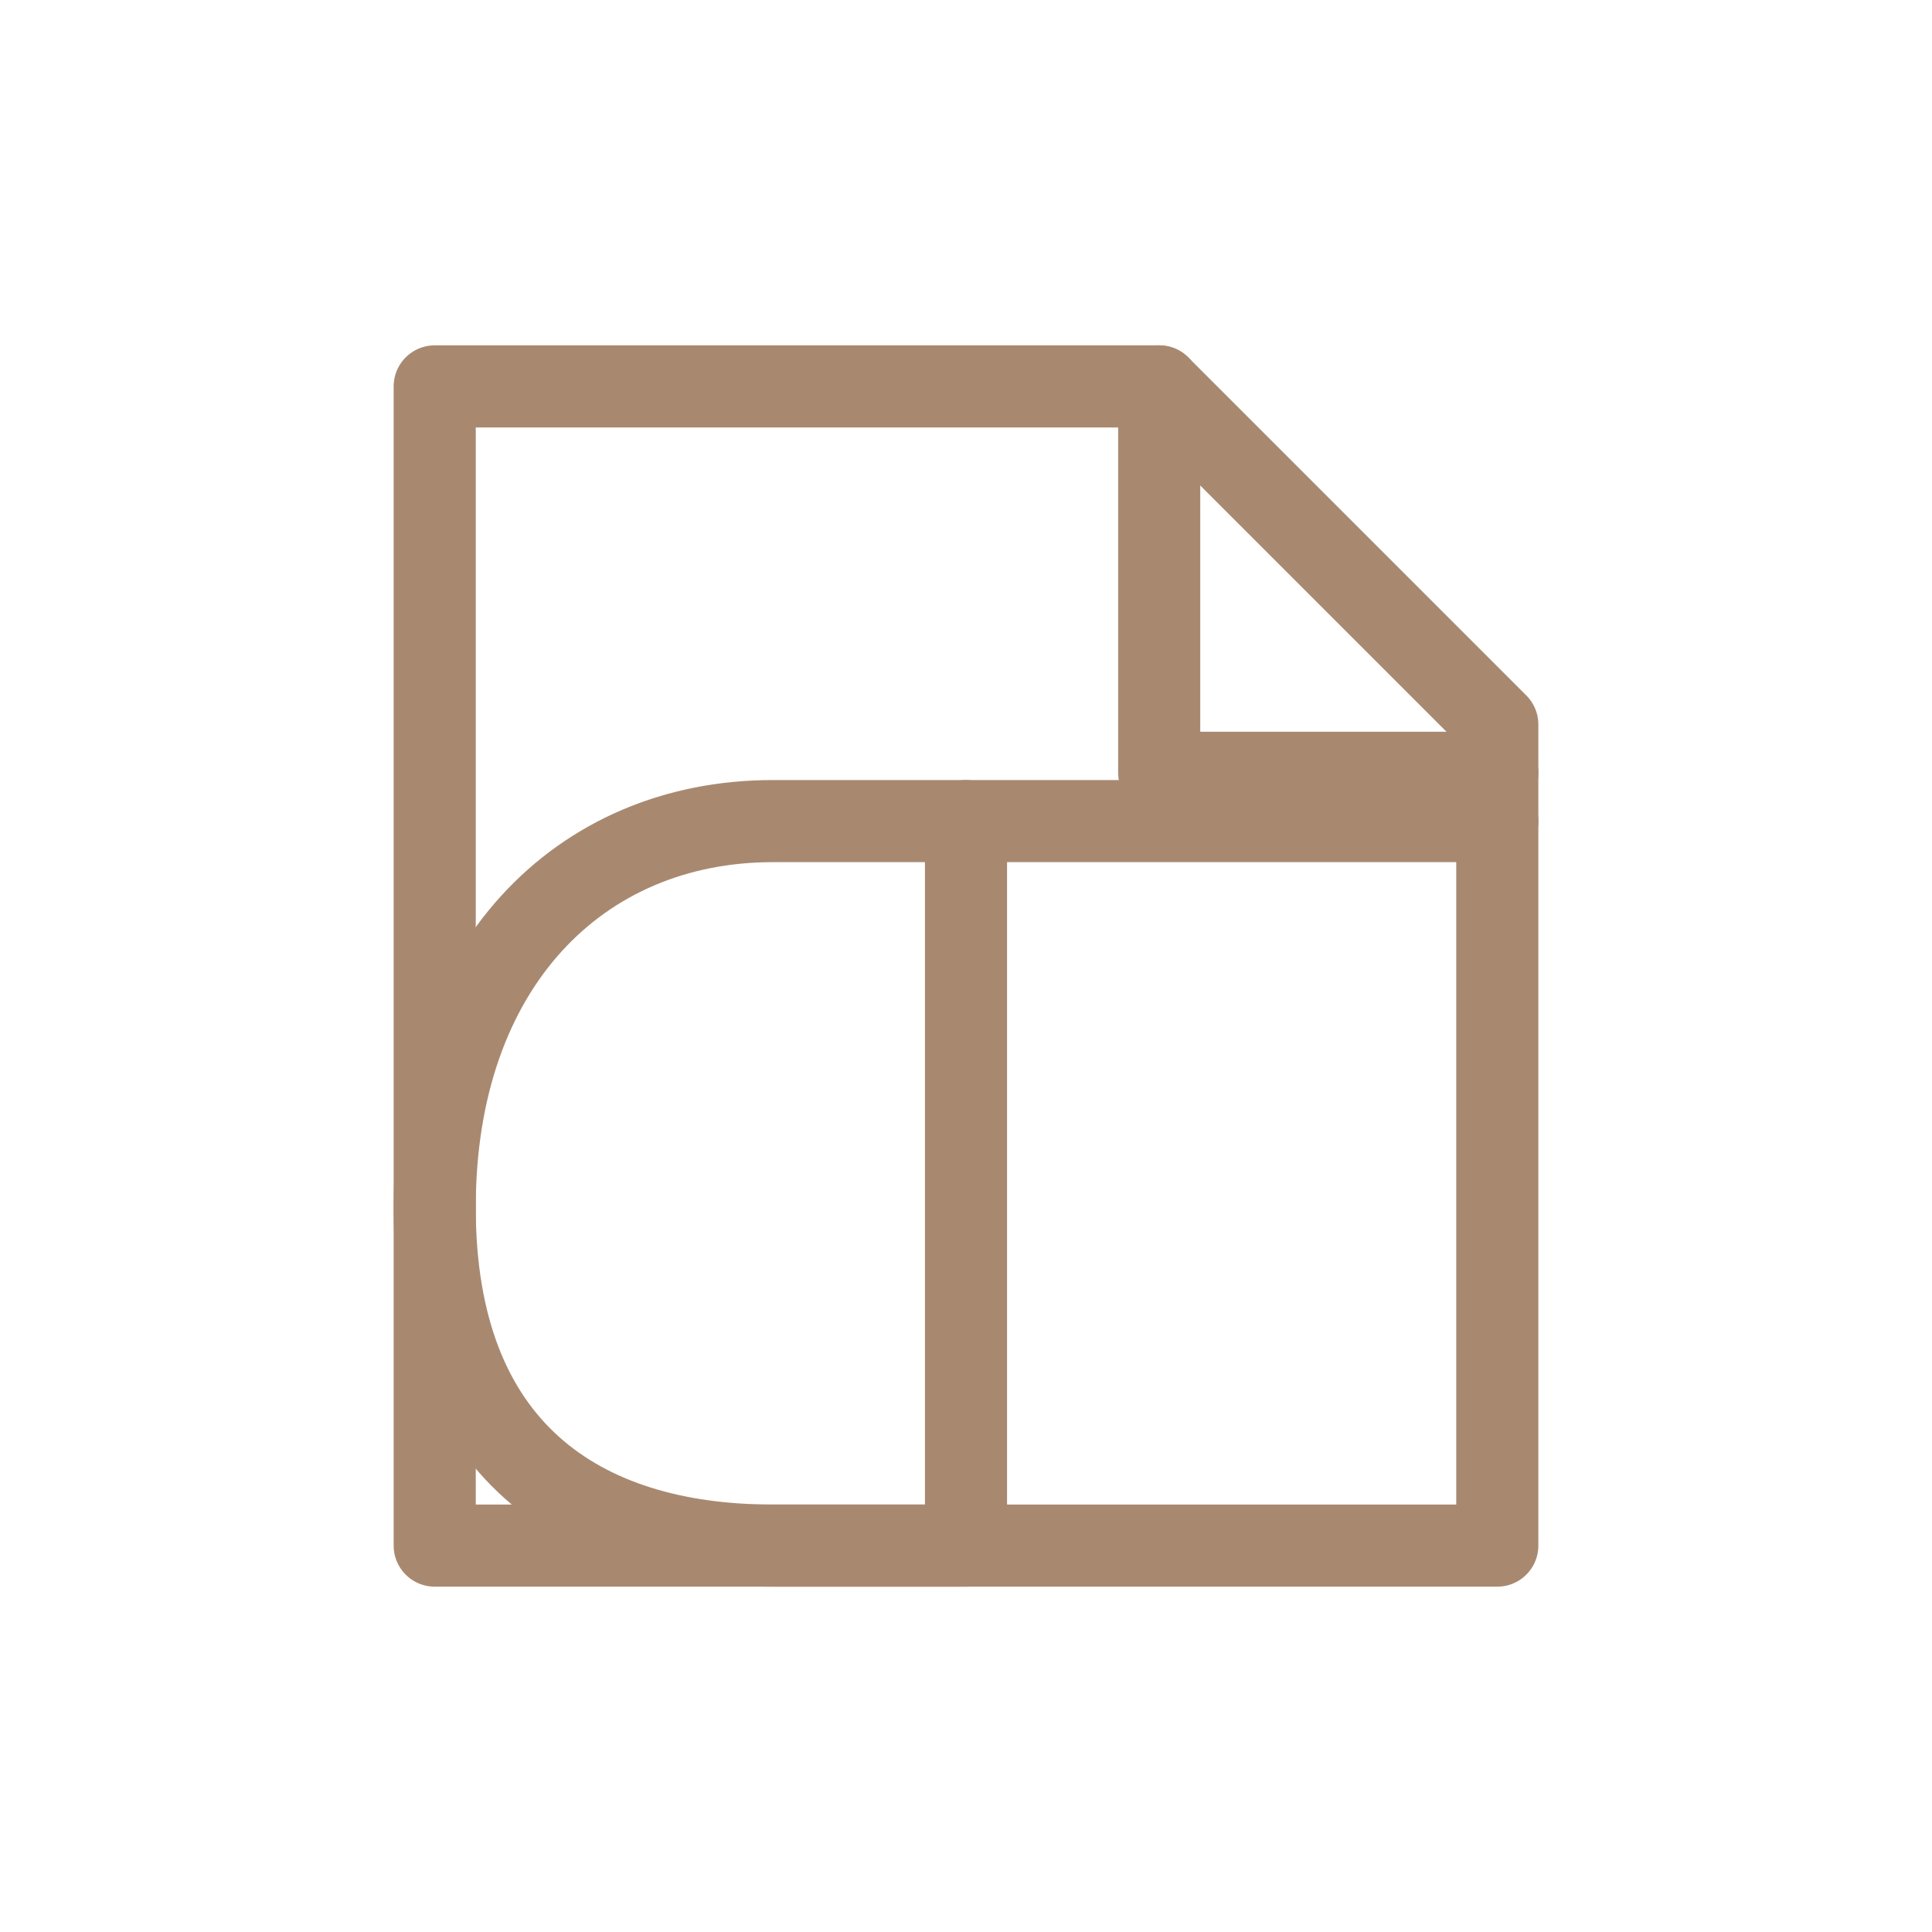
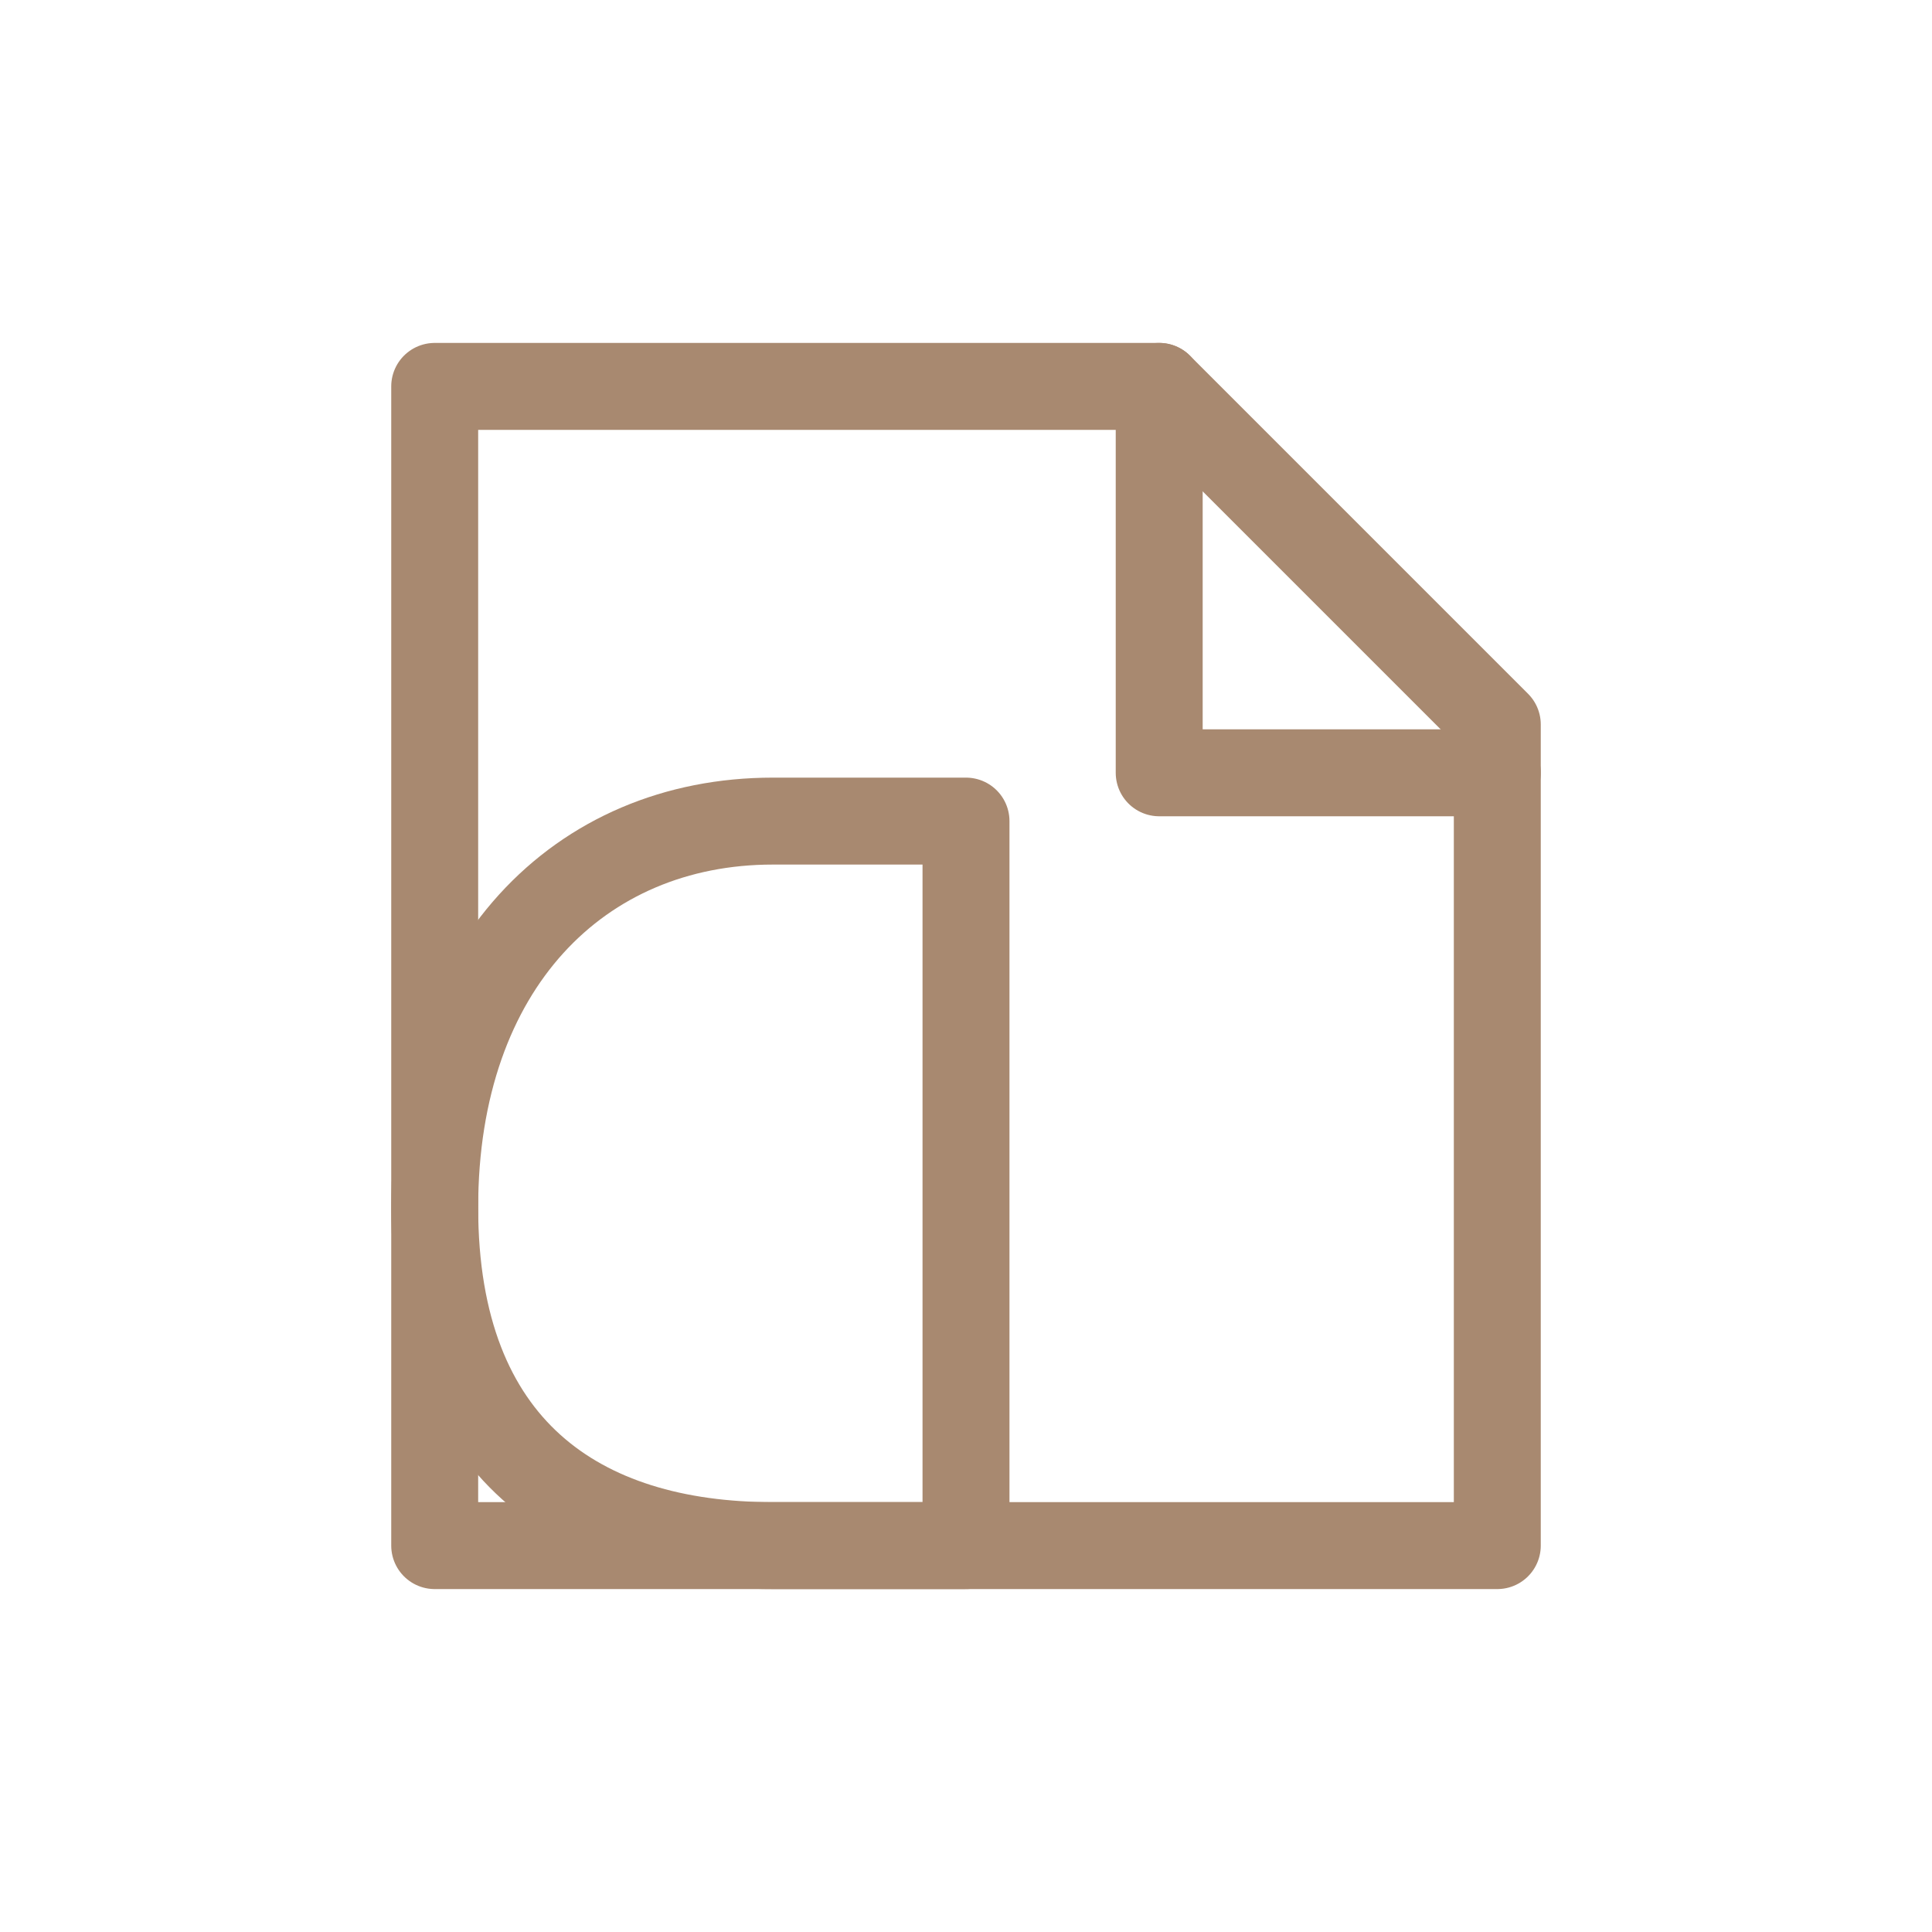
<svg xmlns="http://www.w3.org/2000/svg" viewBox="0 0 40 40">
-   <g fill="none" stroke="#a88970" stroke-width="1.7" stroke-linecap="round" stroke-linejoin="round">
+   <g fill="none" stroke="#a88970" stroke-width="1.8" stroke-linecap="round" stroke-linejoin="round">
    <path d="M9 8h15l7 7v17H9z" />
    <path d="M24 8v8h7" />
    <path d="M9 25c0 5 3 7 7 7h4V17h-4c-4 0-7 3-7 8Z" />
-     <path d="M20 17h11" />
  </g>
</svg>
